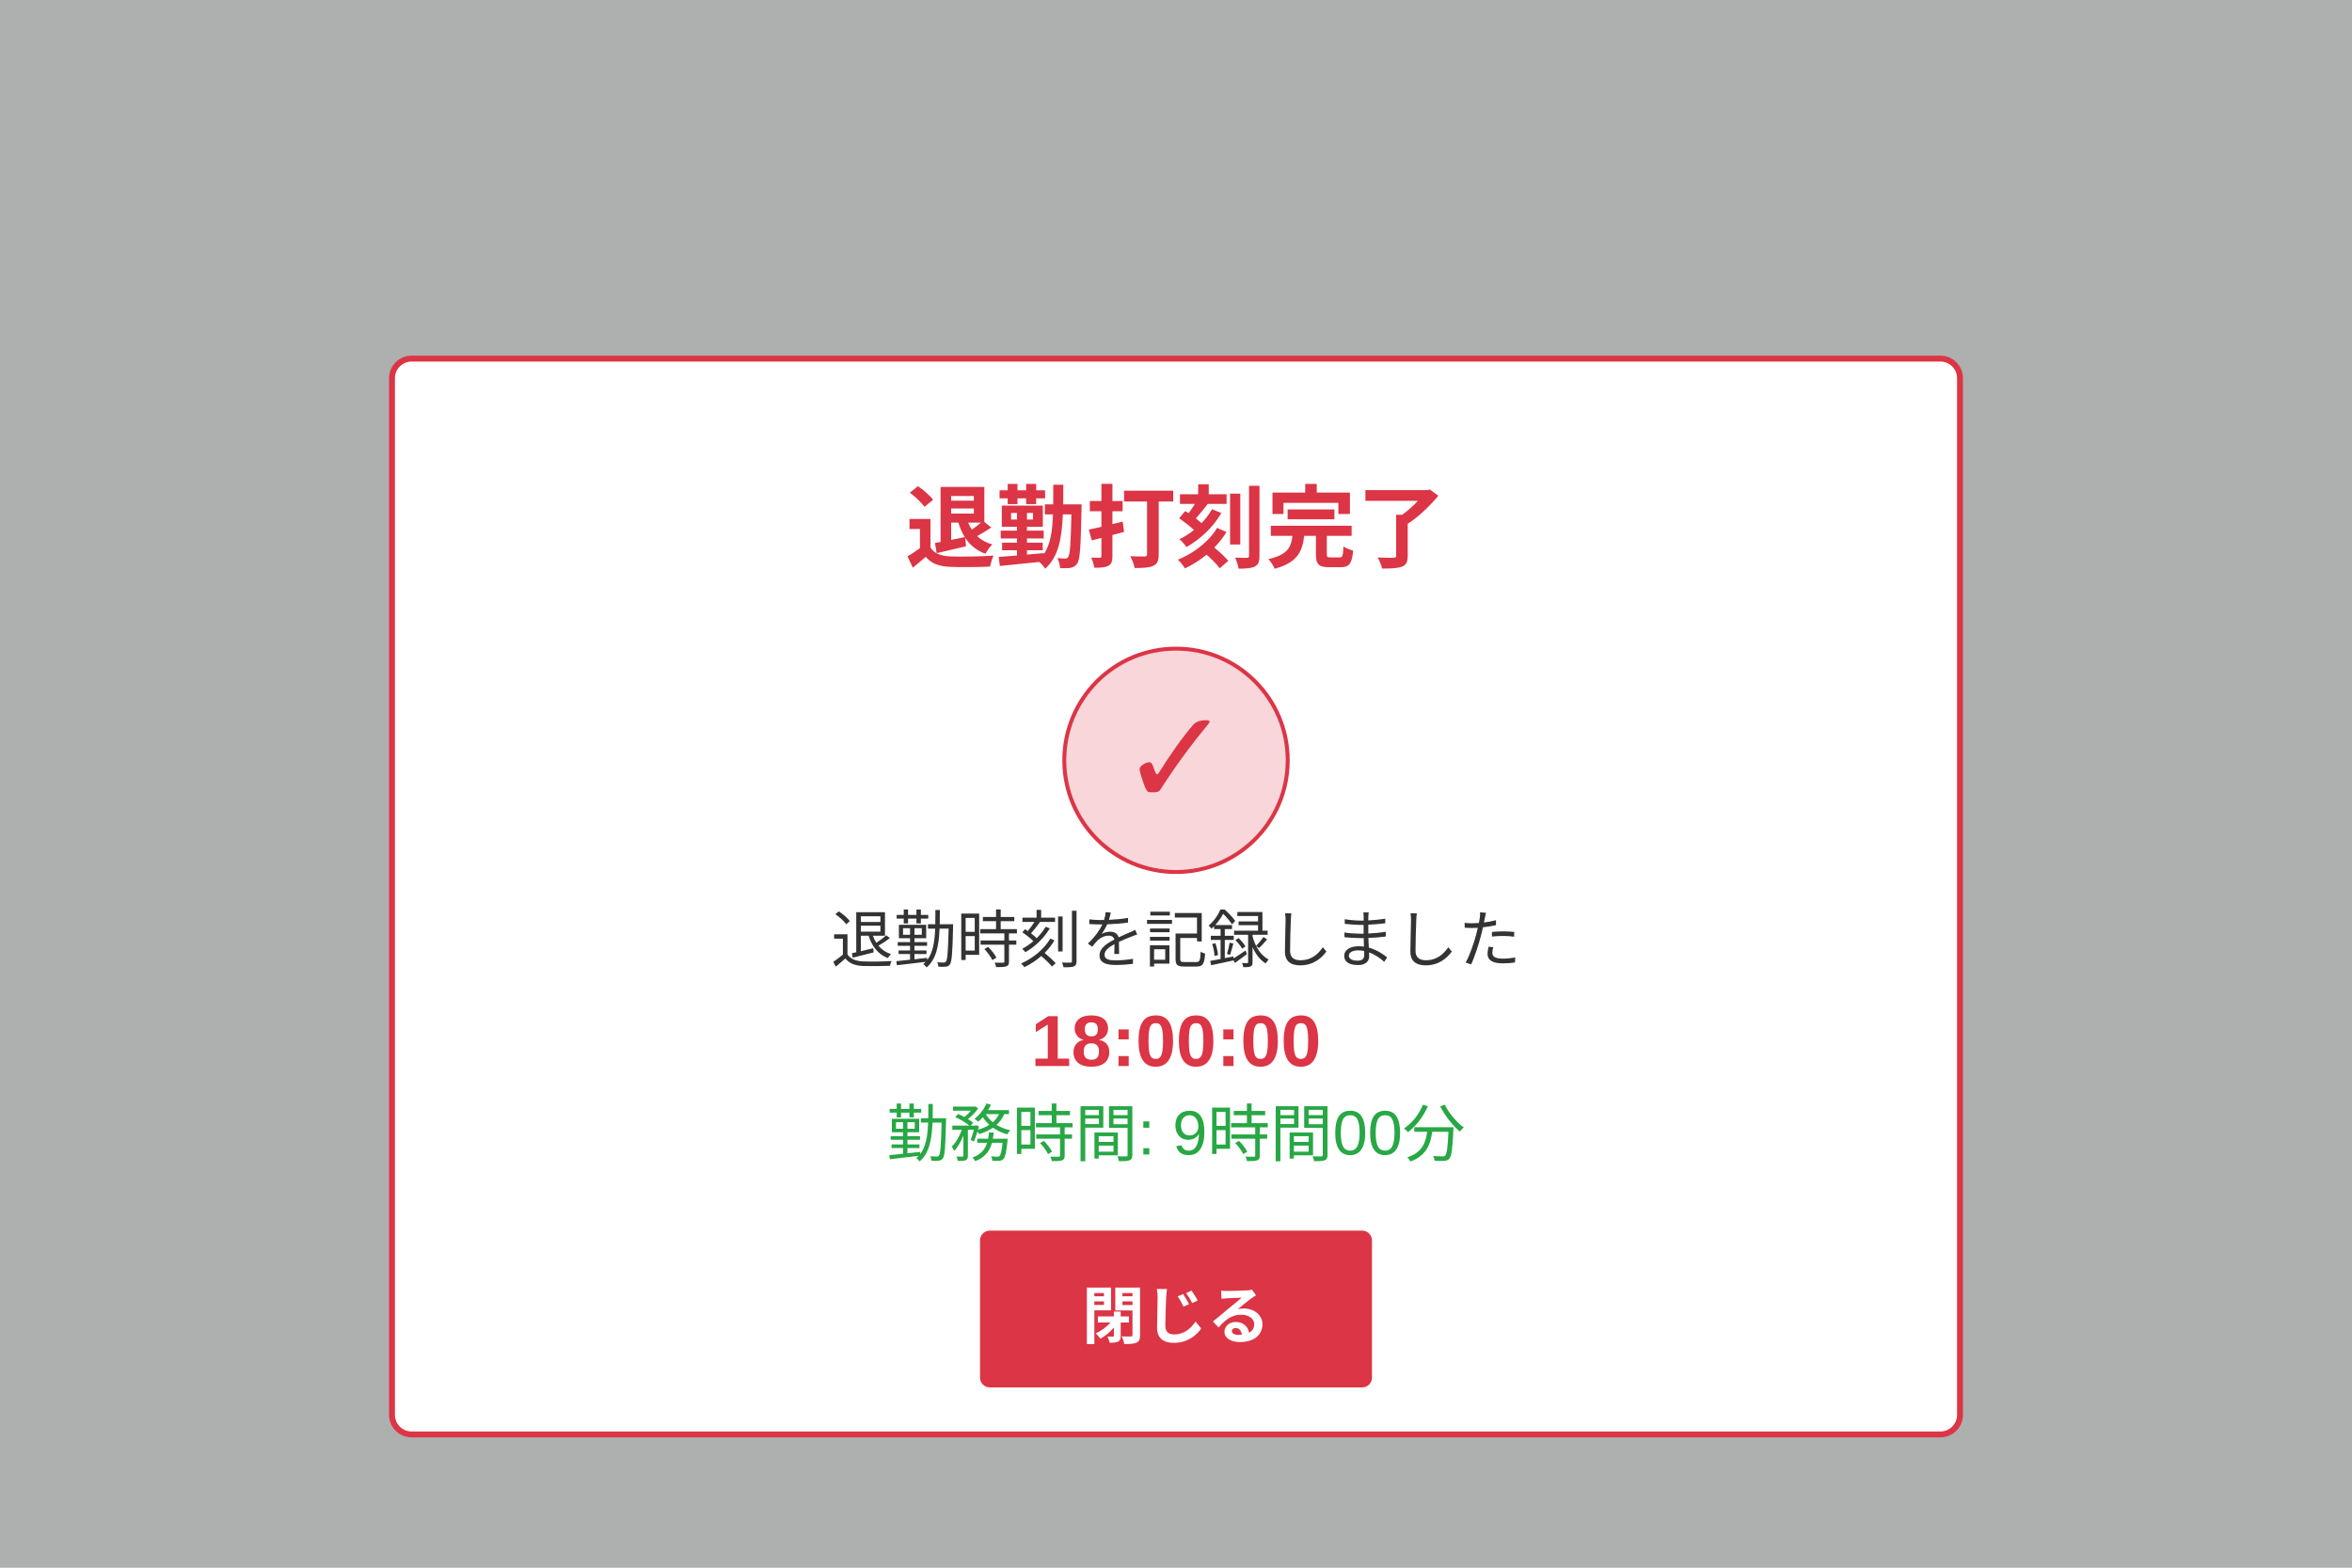
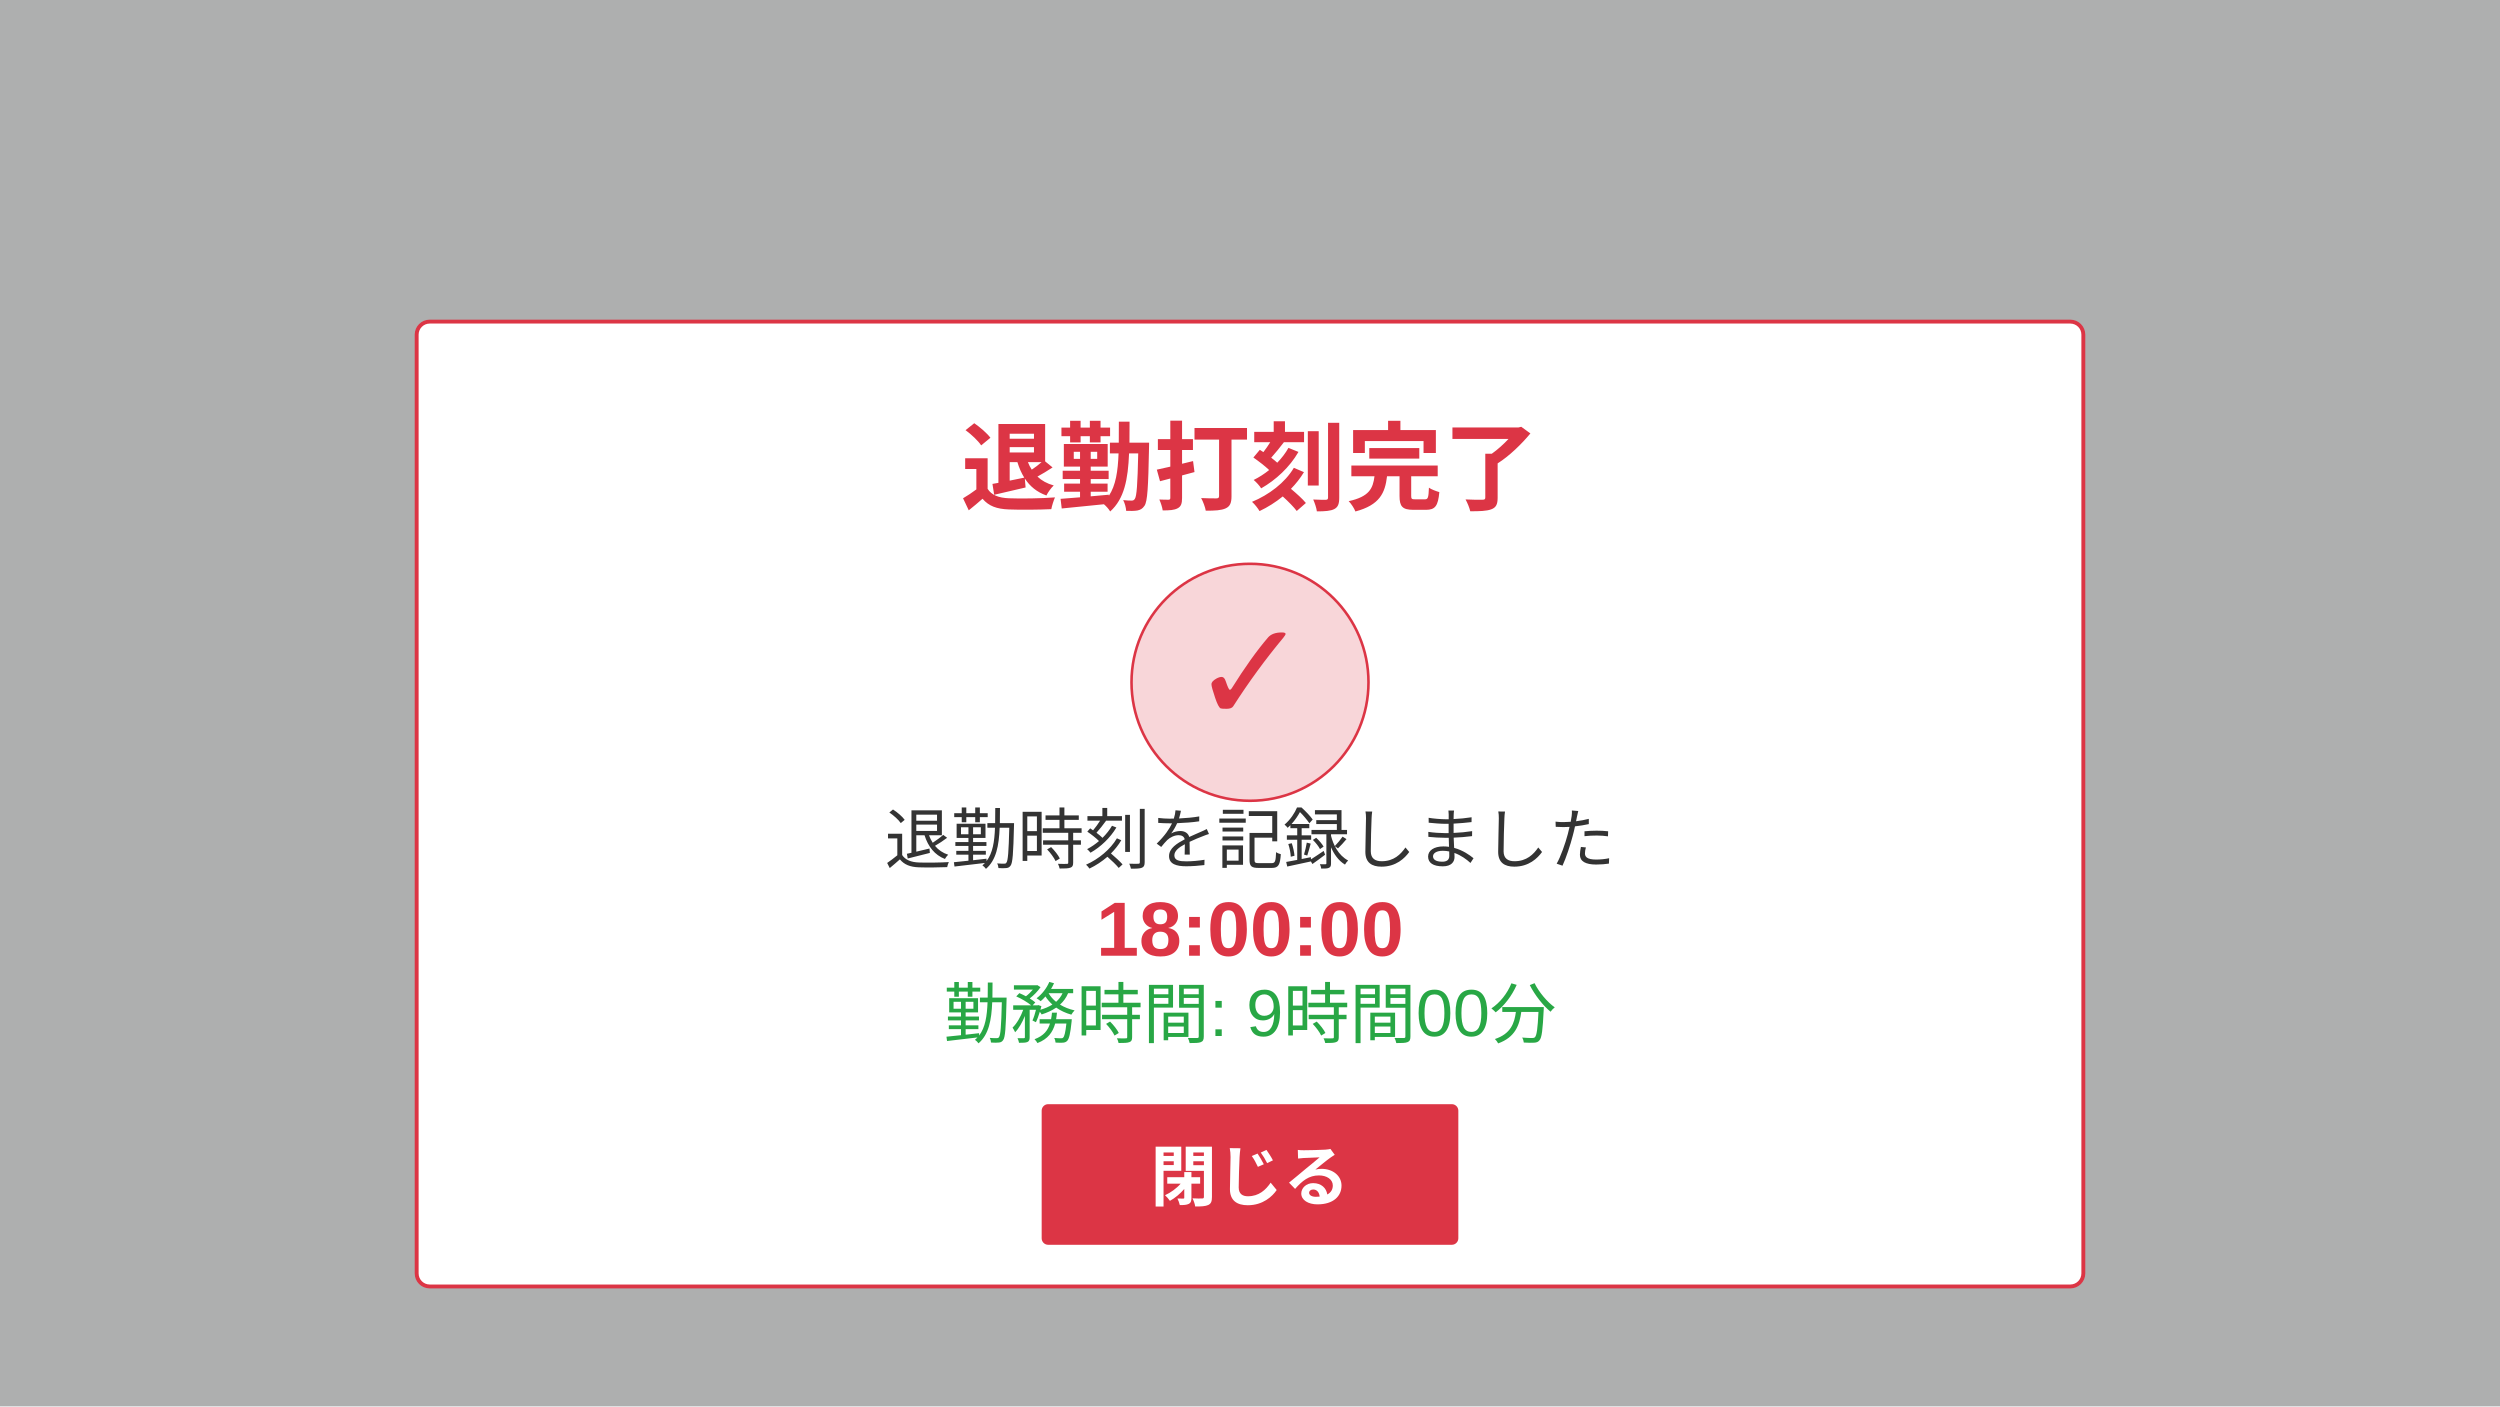
- <svg xmlns="http://www.w3.org/2000/svg" width="1200" height="800">
-   <rect width="1200" height="800" fill="#f8f9fa" />
-   <rect x="0" y="0" width="1200" height="800" fill="#000000" opacity="0.3" />
-   <rect x="200" y="183" width="800" height="549" fill="white" stroke="#dc3545" stroke-width="3" rx="10" />
-   <text x="600" y="286" font-family="Arial, sans-serif" font-size="46" font-weight="bold" text-anchor="middle" fill="#dc3545">退勤打刻完了</text>
-   <circle cx="600" cy="388" r="57" fill="#dc3545" fill-opacity="0.2" stroke="#dc3545" stroke-width="2" />
-   <text x="600" y="411" font-family="Arial, sans-serif" font-size="69" text-anchor="middle" fill="#dc3545">✓</text>
-   <text x="600" y="491" font-family="Arial, sans-serif" font-size="32" text-anchor="middle" fill="#333">退勤時刻を記録しました</text>
-   <text x="600" y="544" font-family="Arial, sans-serif" font-size="37" font-weight="bold" text-anchor="middle" fill="#dc3545">18:00:00</text>
-   <text x="600" y="590" font-family="Arial, sans-serif" font-size="32" text-anchor="middle" fill="#28a745">勤務時間: 9時間00分</text>
-   <rect x="500" y="628" width="200" height="80" fill="#dc3545" stroke="none" rx="5" />
-   <text x="600" y="683" font-family="Arial, sans-serif" font-size="32" font-weight="bold" text-anchor="middle" fill="white">閉じる</text>
+ <svg xmlns="http://www.w3.org/2000/svg" width="1920" height="1080">
+   <rect width="1920" height="1080" fill="#f8f9fa" />
+   <rect x="0" y="0" width="1920" height="1080" fill="#000000" opacity="0.3" />
+   <rect x="320" y="247" width="1280" height="741" fill="white" stroke="#dc3545" stroke-width="3" rx="10" />
+   <text x="960" y="386" font-family="Arial, sans-serif" font-size="74" font-weight="bold" text-anchor="middle" fill="#dc3545">退勤打刻完了</text>
+   <circle cx="960" cy="524" r="91" fill="#dc3545" fill-opacity="0.2" stroke="#dc3545" stroke-width="2" />
+   <text x="960" y="555" font-family="Arial, sans-serif" font-size="110" text-anchor="middle" fill="#dc3545">✓</text>
+   <text x="960" y="663" font-family="Arial, sans-serif" font-size="51" text-anchor="middle" fill="#333">退勤時刻を記録しました</text>
+   <text x="960" y="734" font-family="Arial, sans-serif" font-size="59" font-weight="bold" text-anchor="middle" fill="#dc3545">18:00:00</text>
+   <text x="960" y="797" font-family="Arial, sans-serif" font-size="51" text-anchor="middle" fill="#28a745">勤務時間: 9時間00分</text>
+   <rect x="800" y="848" width="320" height="108" fill="#dc3545" stroke="none" rx="5" />
+   <text x="960" y="922" font-family="Arial, sans-serif" font-size="51" font-weight="bold" text-anchor="middle" fill="white">閉じる</text>
</svg>
